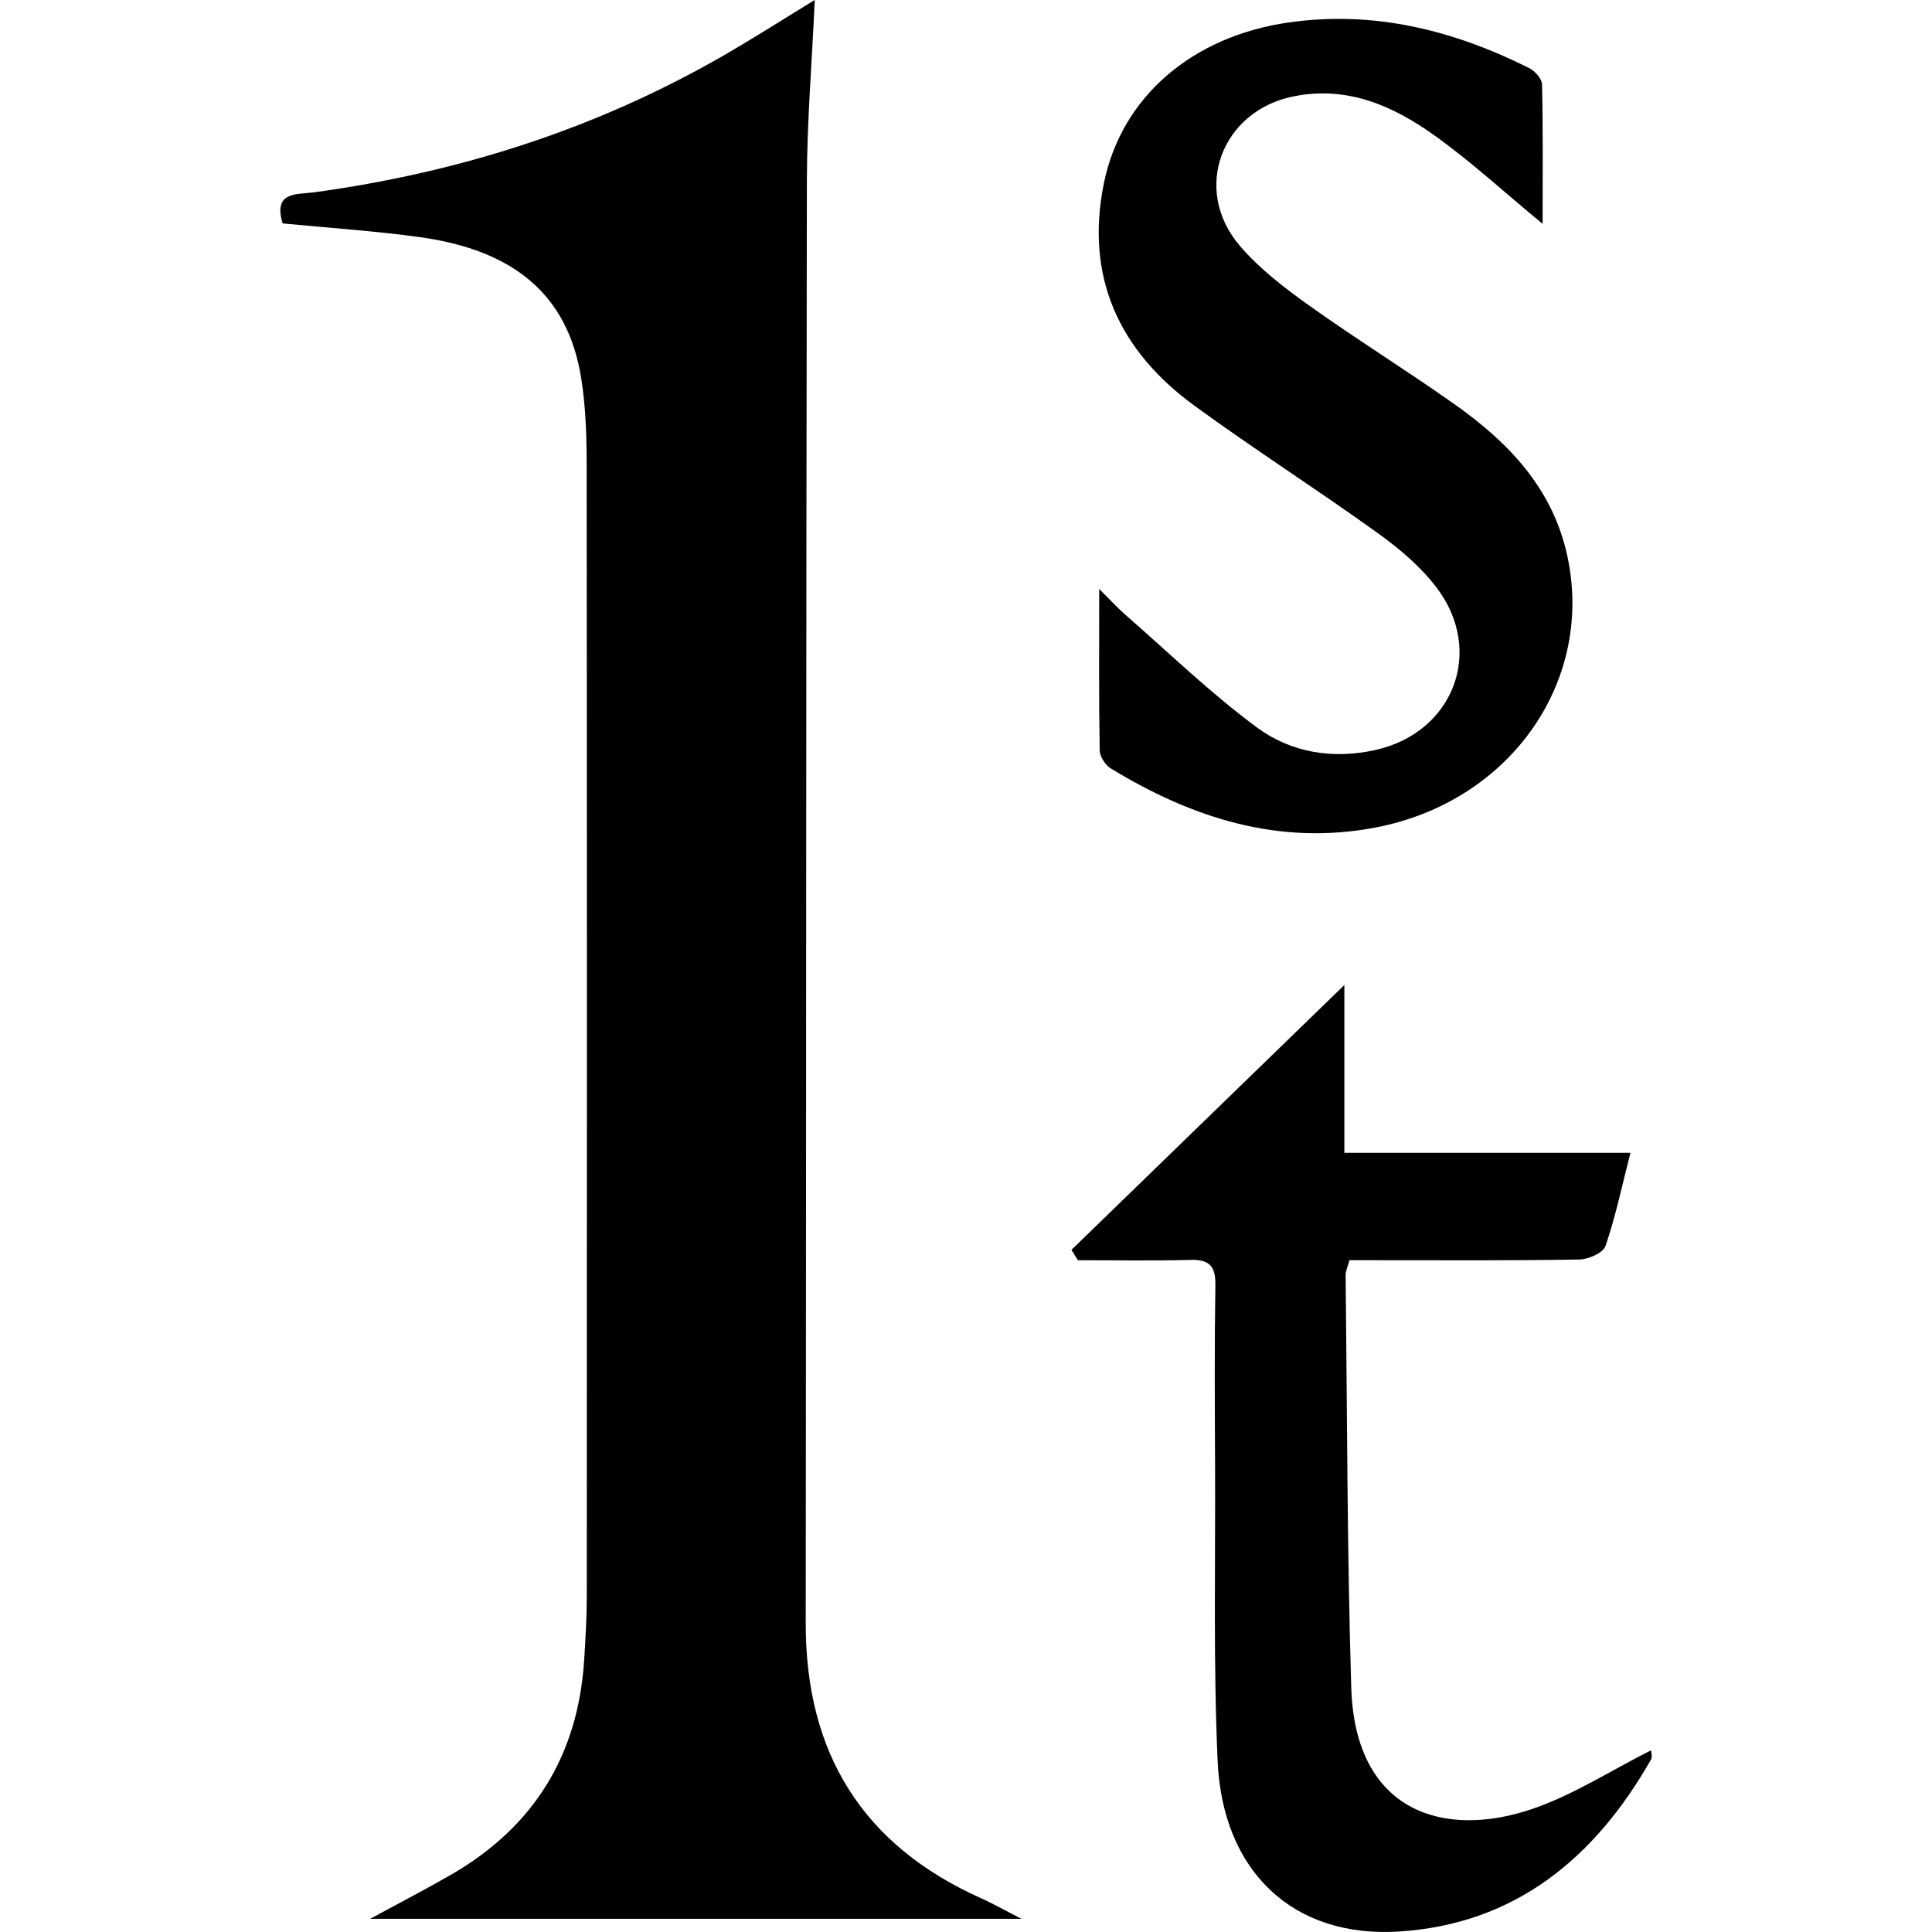
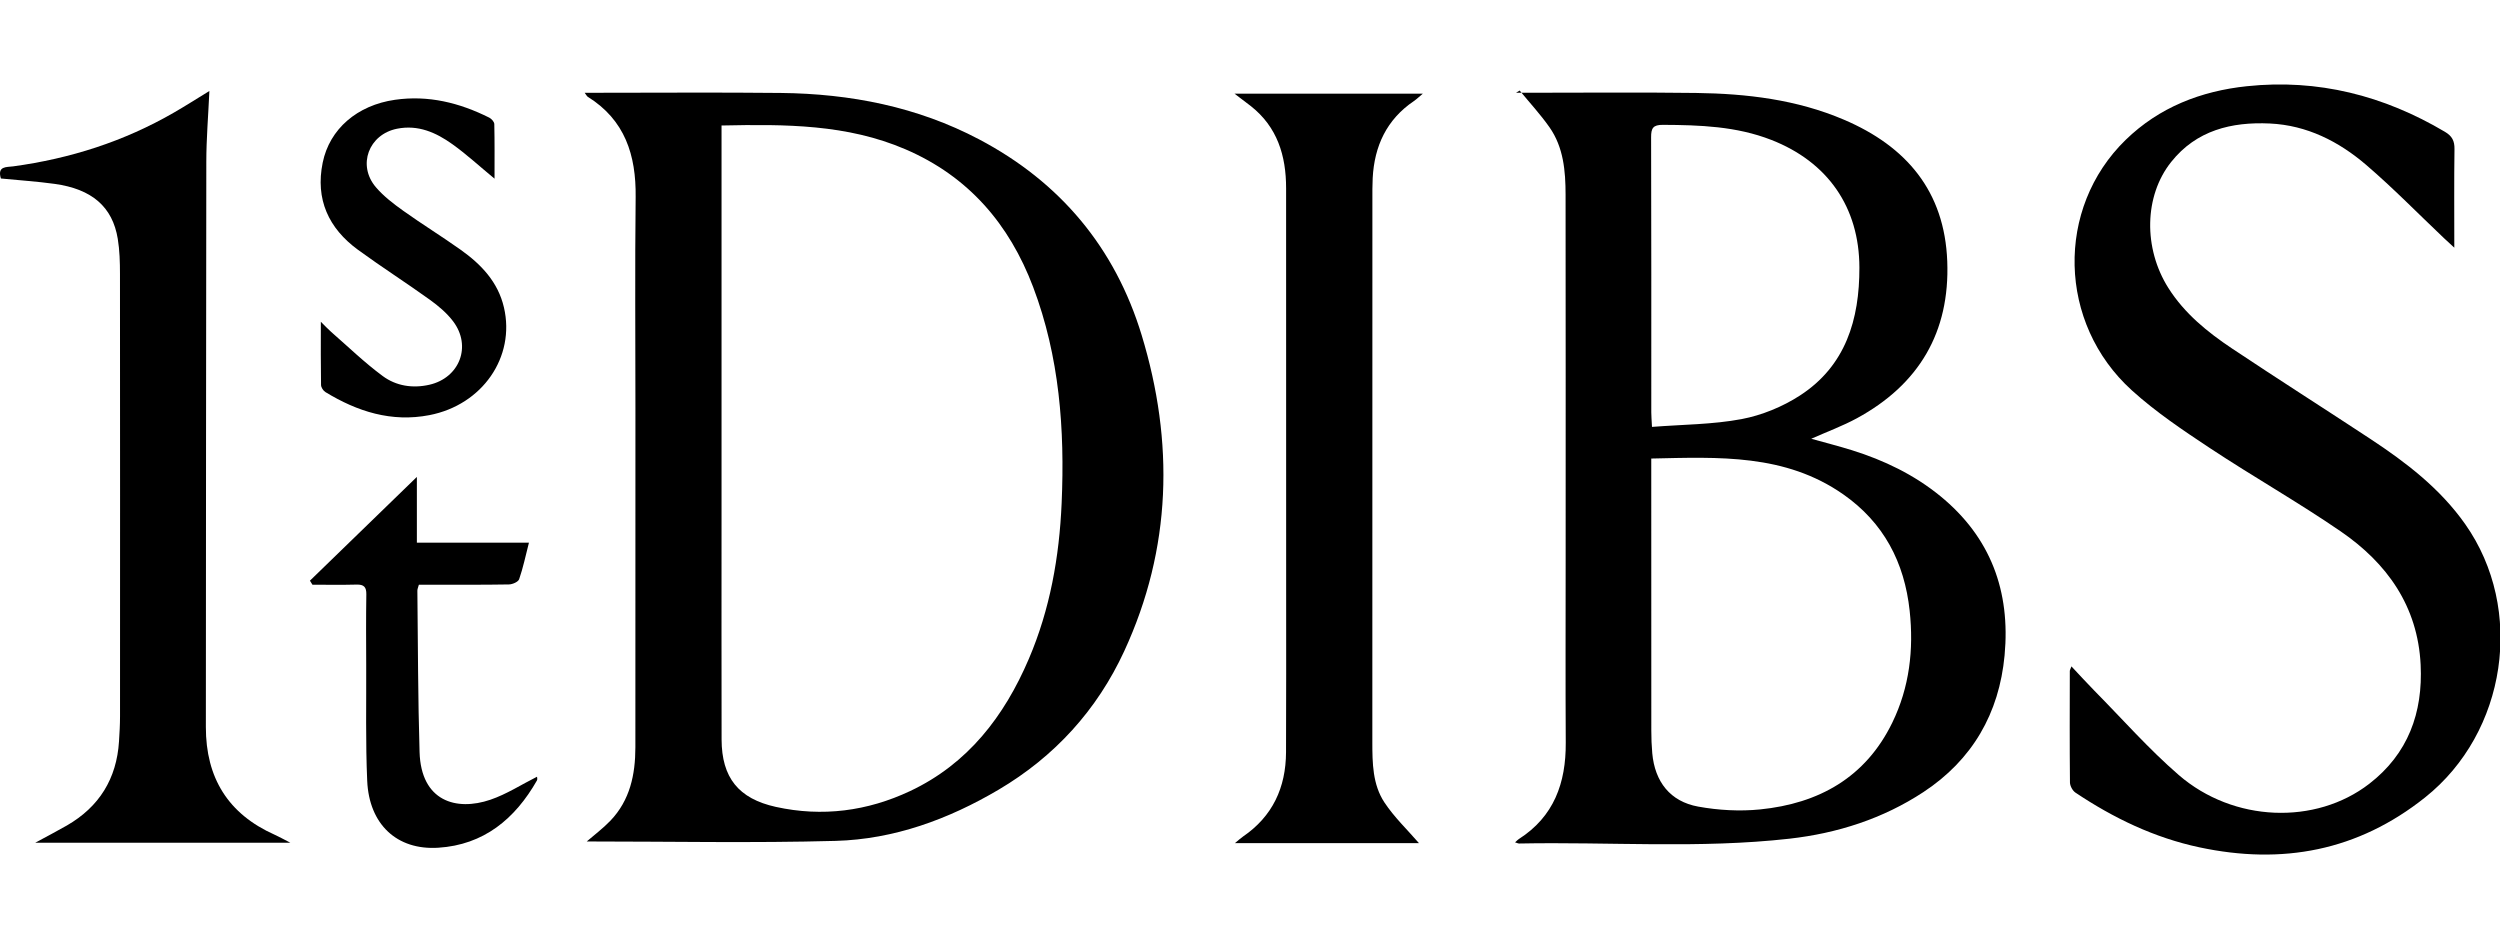
- <svg xmlns="http://www.w3.org/2000/svg" id="Layer_1" data-name="Layer 1" viewBox="0 0 500 500">
-   <path d="m73.15,57.81c-2.57-8.36,3.79-7.44,8.07-8.03,37.62-5.12,73.16-16.45,106.11-35.46,7.71-4.45,15.22-9.25,23.53-14.33-.74,16.34-2.01,31.55-2.04,46.77-.22,124.46-.17,248.92-.3,373.38-.03,33.53,14.68,57.42,45.48,71.17,2.92,1.3,5.7,2.9,10.36,5.28H95.79c7.71-4.19,14.43-7.66,20.97-11.43,21.37-12.34,32.85-30.9,34.42-55.53.35-5.49.68-11,.68-16.5.04-97.41.06-194.83-.03-292.24,0-7.74-.21-15.59-1.45-23.21-3.44-21.15-17.06-32.92-41.8-36.32-11.6-1.6-23.31-2.36-35.43-3.54Z" />
-   <path d="m399.25,57.95c-10.15-8.37-18.63-16.2-27.95-22.86-10.74-7.68-22.55-12.94-36.48-10.16-18.69,3.72-26.4,24.07-13.99,38.64,5.11,6,11.64,10.97,18.11,15.59,12.42,8.86,25.43,16.89,37.87,25.73,13.52,9.61,24.68,21.21,28.62,38.14,7.59,32.68-14.19,64.32-49.29,71.1-24.99,4.83-47.52-2.37-68.65-15.25-1.43-.87-2.86-3.08-2.89-4.69-.23-13.22-.13-26.45-.13-41.75,3.13,3.09,4.86,4.99,6.78,6.67,11.28,9.84,22.08,20.33,34.09,29.19,8.82,6.5,19.66,8.29,30.81,5.75,19.97-4.55,28.1-25.49,15.69-41.91-4.14-5.48-9.69-10.16-15.31-14.2-15.64-11.25-31.9-21.63-47.46-32.98-19.51-14.24-28.32-33.4-23.37-57.6,4.56-22.3,22.85-37.95,47.7-41.53,22.11-3.19,42.7,1.96,62.35,11.79,1.49.75,3.29,2.77,3.33,4.24.27,11.66.15,23.33.15,36.09Z" />
-   <path d="m277.27,323.48c23.11-22.43,46.22-44.85,70.65-68.56v43.43h74.04c-2.27,8.85-3.89,16.66-6.47,24.14-.61,1.78-4.41,3.43-6.78,3.47-17.27.3-34.54.18-51.81.18-2.47,0-4.93,0-7.66,0-.44,1.68-1.01,2.82-.99,3.96.4,35.54.38,71.08,1.45,106.6.97,32.5,24.2,39.17,46.8,31.47,10.7-3.65,20.47-10,30.79-15.2,0,.35.41,1.67-.06,2.49-14.5,25.41-35.12,42.52-65.2,44.42-27.35,1.72-45.64-15.5-46.91-44.17-1.13-25.48-.55-51.05-.66-76.57-.07-15.52-.17-31.04.08-46.56.08-4.91-1.56-6.65-6.46-6.52-9.7.27-19.42.08-29.13.08-.55-.89-1.1-1.77-1.65-2.66Z" />
+ <svg xmlns="http://www.w3.org/2000/svg" id="Layer_1" data-name="Layer 1" viewBox="0 0 1000.19 375.6">
+   <path d="m606.13,337.02c.67-.6,1.03-1.02,1.48-1.31,14.12-9.01,18.9-22.49,18.81-38.52-.14-24.26-.04-48.53-.04-72.8,0-48.83.04-97.67-.03-146.5-.01-9.46-.8-18.93-6.44-26.98-3.61-5.15-7.92-9.8-11.92-14.68-.5.29-.99.59-1.48.88,1.28,0,2.55,0,3.83,0,22.75,0,45.5-.22,68.25.08,20.24.27,40.2,2.63,59.08,10.68,25.04,10.67,40.31,28.65,41.38,56.66,1.09,28.37-11.33,49.32-36.18,62.82-5.67,3.08-11.78,5.32-18.23,8.19,5.7,1.59,11.05,2.95,16.31,4.59,12.83,4.02,24.8,9.76,35.28,18.31,20.24,16.52,28.14,38.17,25.76,63.73-2.17,23.24-12.9,41.83-32.46,54.71-16.21,10.67-34.44,16.49-53.6,18.66-35.97,4.06-72.11,1.21-108.17,1.93-.39,0-.78-.21-1.61-.46Zm54.5-153.56c0,2.34,0,4.4,0,6.47,0,34.11,0,68.23.02,102.34,0,3.03.11,6.07.38,9.08,1.03,11.39,7.14,19.31,18.37,21.35,8.08,1.47,16.62,1.95,24.77,1.13,23.46-2.36,42.21-12.74,52.9-34.74,6.87-14.13,8.61-29.19,6.94-44.73-2.08-19.39-10.39-35.27-26.57-46.58-23.22-16.23-49.71-14.93-76.83-14.33Zm.3-12.67c12.43-.97,24.34-.95,35.84-3.12,8.11-1.53,16.38-4.93,23.32-9.42,18.35-11.87,23.85-30.45,23.81-51.18-.04-24.22-12.7-42.3-35.25-51.1-14.01-5.47-28.62-5.95-43.37-6.02-3.95-.02-4.72,1.34-4.71,4.96.12,36.68.06,73.36.07,110.04,0,1.48.14,2.96.28,5.83Z" />
+   <path d="m234.74,336.65c2.97-2.57,6.48-5.19,9.47-8.31,7.84-8.18,9.98-18.46,9.99-29.34.03-45.19.02-90.38.02-135.58,0-28.21-.23-56.42.09-84.62.19-16.71-4.25-30.8-19.18-40.09-.33-.21-.51-.65-1.22-1.59,1.81,0,3.08,0,4.36,0,24.72,0,49.44-.2,74.16.07,27.77.3,54.53,5.51,79.3,18.57,32.45,17.11,54.39,43.37,65.03,78.35,13.02,42.8,12,85.27-6.97,126.37-10.9,23.61-27.87,42.23-50.26,55.45-20.07,11.85-41.85,19.85-65.24,20.49-33.17.91-66.37.23-99.54.23Zm53.93-286.44v6.78c0,50.8,0,101.61,0,152.41,0,28.81-.04,57.63.02,86.44.04,15.3,6.8,23.69,21.71,26.98,18.6,4.1,36.65,1.69,53.68-6.32,23.12-10.88,37.71-29.91,47.53-52.89,8.5-19.89,12.2-40.85,13.13-62.39,1.28-29.47-.86-58.52-11.4-86.38-9.53-25.19-25.9-44.28-51.07-55.1-23.39-10.06-48.05-10.07-73.6-9.53Z" />
+   <path d="m828.73,266.6c3.26,3.46,6.16,6.66,9.19,9.74,11.18,11.32,21.75,23.35,33.75,33.73,21.9,18.94,54.76,20.08,76.2,3.52,15.56-12.01,21.51-28.43,20.57-47.64-1.15-23.46-13.44-40.63-32-53.37-16.98-11.66-34.97-21.84-52.16-33.21-10.84-7.17-21.79-14.51-31.38-23.2-29.65-26.86-30.58-72.84-2.49-100.19,13.45-13.09,30.16-19.56,48.55-21.49,28.41-2.99,54.71,3.73,79.19,18.24,2.85,1.69,3.88,3.61,3.83,6.9-.18,12.72-.07,25.45-.07,39.46-1.89-1.74-3.01-2.75-4.11-3.79-10.34-9.8-20.31-20.03-31.11-29.29-10.99-9.42-23.73-15.91-38.59-16.6-15.34-.71-29.38,2.72-39.47,15.39-10.84,13.6-11.15,34.54-1.13,50.4,6.47,10.24,15.68,17.69,25.55,24.27,18.29,12.2,36.84,23.99,55.2,36.08,14.37,9.46,27.97,19.87,38.02,34.15,24.01,34.1,16.57,83.37-16.06,109.34-26.95,21.45-57.17,27.03-90.31,19.95-18.04-3.85-34.33-11.7-49.56-21.88-1.15-.77-2.18-2.67-2.2-4.06-.15-14.86-.09-29.73-.06-44.6,0-.39.27-.79.65-1.84Z" />
+   <path d="m.36,71.42c-1.56-5.06,2.3-4.51,4.89-4.86,22.79-3.1,44.31-9.96,64.27-21.48,4.67-2.69,9.22-5.6,14.25-8.68-.45,9.89-1.22,19.11-1.23,28.33-.13,75.38-.1,150.76-.18,226.14-.02,20.31,8.89,34.78,27.55,43.1,1.77.79,3.45,1.75,6.27,3.2H14.07c4.67-2.54,8.74-4.64,12.7-6.92,12.94-7.47,19.89-18.71,20.84-33.63.21-3.33.41-6.66.41-10,.02-59,.04-118-.02-177,0-4.69-.13-9.45-.88-14.06-2.09-12.81-10.33-19.94-25.32-22-7.03-.97-14.12-1.43-21.46-2.15Z" />
+   <path d="m567.71,337.33h-73.66c1.48-1.21,2.31-2.01,3.24-2.64,11.89-8.12,17.16-19.65,17.22-33.74.09-20.93.05-41.85.05-62.78,0-54.29,0-108.57-.02-162.86,0-13.01-3.49-24.55-14.22-32.95-1.89-1.48-3.82-2.91-6.41-4.88h75.32c-1.43,1.19-2.42,2.17-3.55,2.94-10.91,7.39-15.83,17.99-16.5,30.84-.15,2.87-.12,5.76-.12,8.64,0,72.33,0,144.67-.02,217,0,8.41.11,17,4.85,24.16,3.93,5.93,9.22,10.95,13.82,16.28Z" />
+   <path d="m197.87,71.5c-6.14-5.07-11.28-9.81-16.93-13.84-6.51-4.65-13.66-7.84-22.09-6.16-11.32,2.26-15.99,14.58-8.47,23.4,3.1,3.63,7.05,6.64,10.97,9.44,7.52,5.37,15.41,10.23,22.94,15.58,8.19,5.82,14.95,12.85,17.33,23.1,4.6,19.79-8.59,38.96-29.85,43.07-15.14,2.93-28.78-1.43-41.58-9.23-.86-.53-1.73-1.86-1.75-2.84-.14-8.01-.08-16.02-.08-25.29,1.9,1.87,2.94,3.02,4.11,4.04,6.83,5.96,13.37,12.31,20.65,17.68,5.34,3.94,11.91,5.02,18.66,3.48,12.1-2.76,17.02-15.44,9.5-25.38-2.51-3.32-5.87-6.15-9.27-8.6-9.47-6.81-19.32-13.1-28.75-19.98-11.81-8.62-17.15-20.23-14.16-34.89,2.76-13.51,13.84-22.98,28.89-25.15,13.39-1.93,25.86,1.19,37.76,7.14.9.45,1.99,1.68,2.01,2.57.16,7.06.09,14.13.09,21.86Z" />
+   <path d="m123.99,232.32c14-13.58,28-27.17,42.79-41.52v26.3h44.84c-1.37,5.36-2.35,10.09-3.92,14.62-.37,1.08-2.67,2.08-4.1,2.1-10.46.18-20.92.11-31.38.11-1.49,0-2.99,0-4.64,0-.27,1.02-.61,1.71-.6,2.4.24,21.52.23,43.05.88,64.56.59,19.68,14.66,23.73,28.34,19.06,6.48-2.21,12.4-6.06,18.65-9.2,0,.21.25,1.01-.04,1.51-8.78,15.39-21.27,25.75-39.49,26.9-16.57,1.04-27.64-9.39-28.41-26.75-.68-15.44-.33-30.92-.4-46.38-.04-9.4-.1-18.8.05-28.2.05-2.97-.95-4.03-3.91-3.95-5.88.16-11.76.05-17.65.05-.33-.54-.67-1.07-1-1.61Z" />
</svg>
